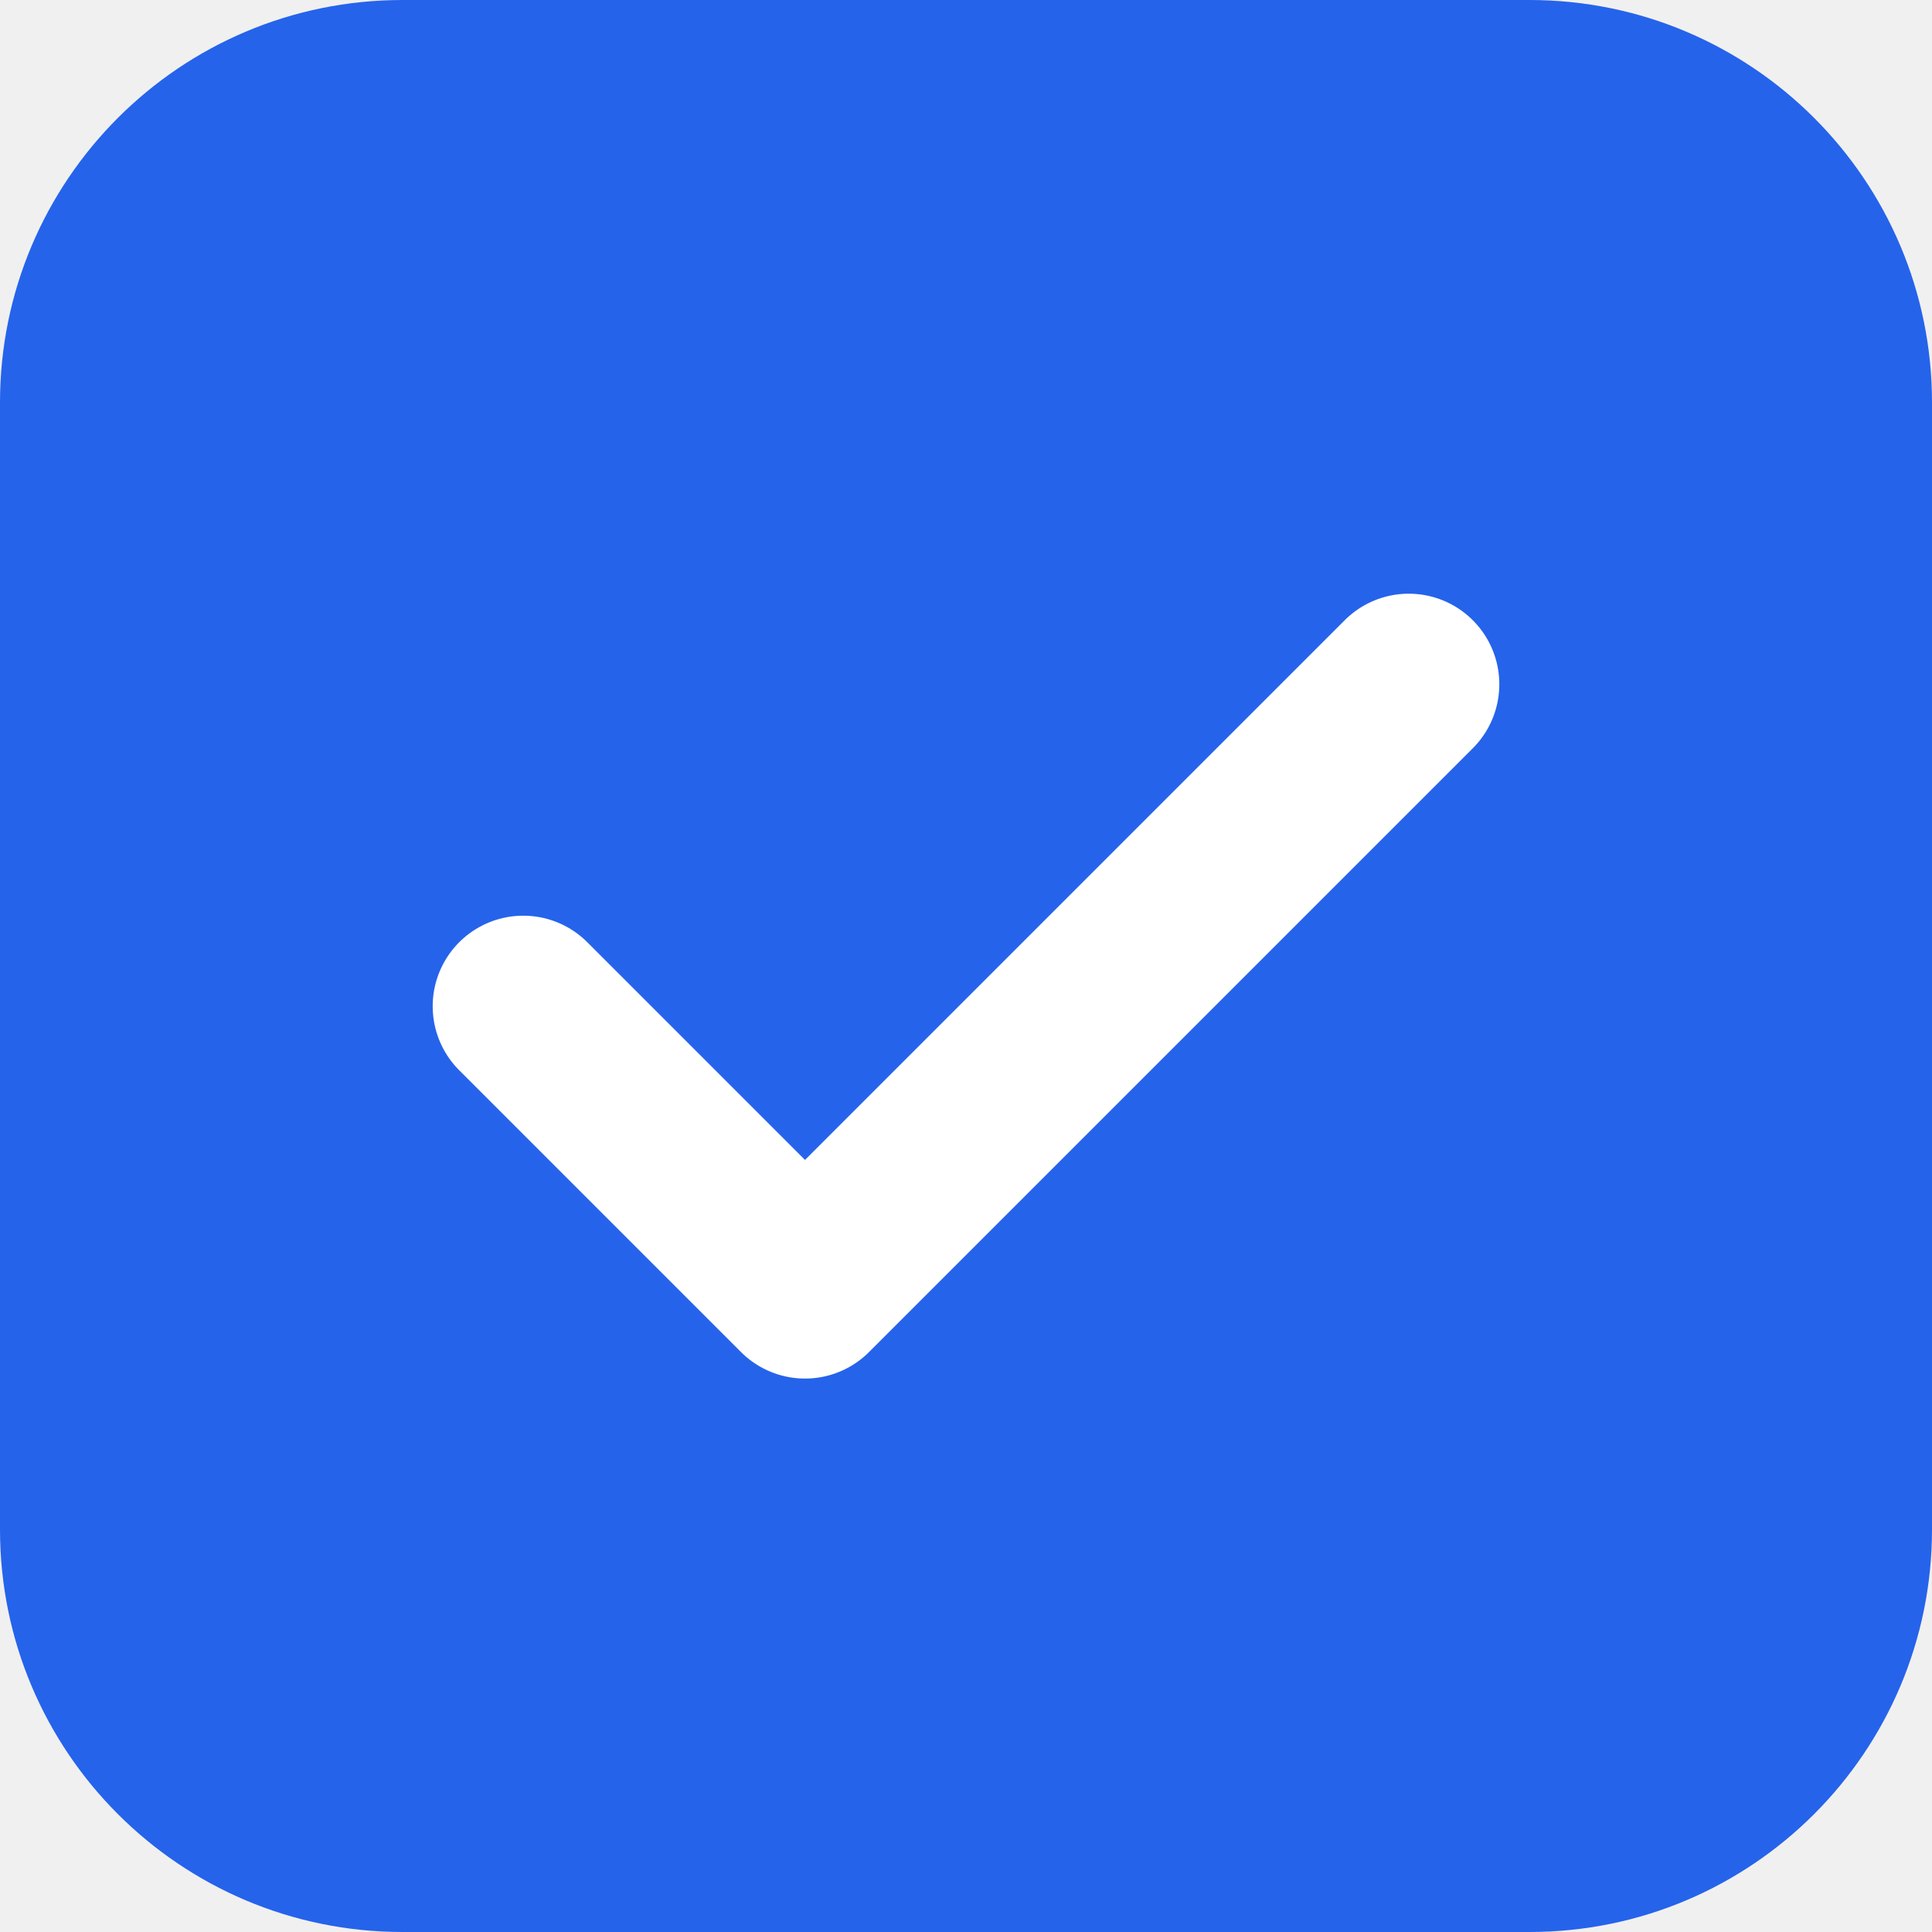
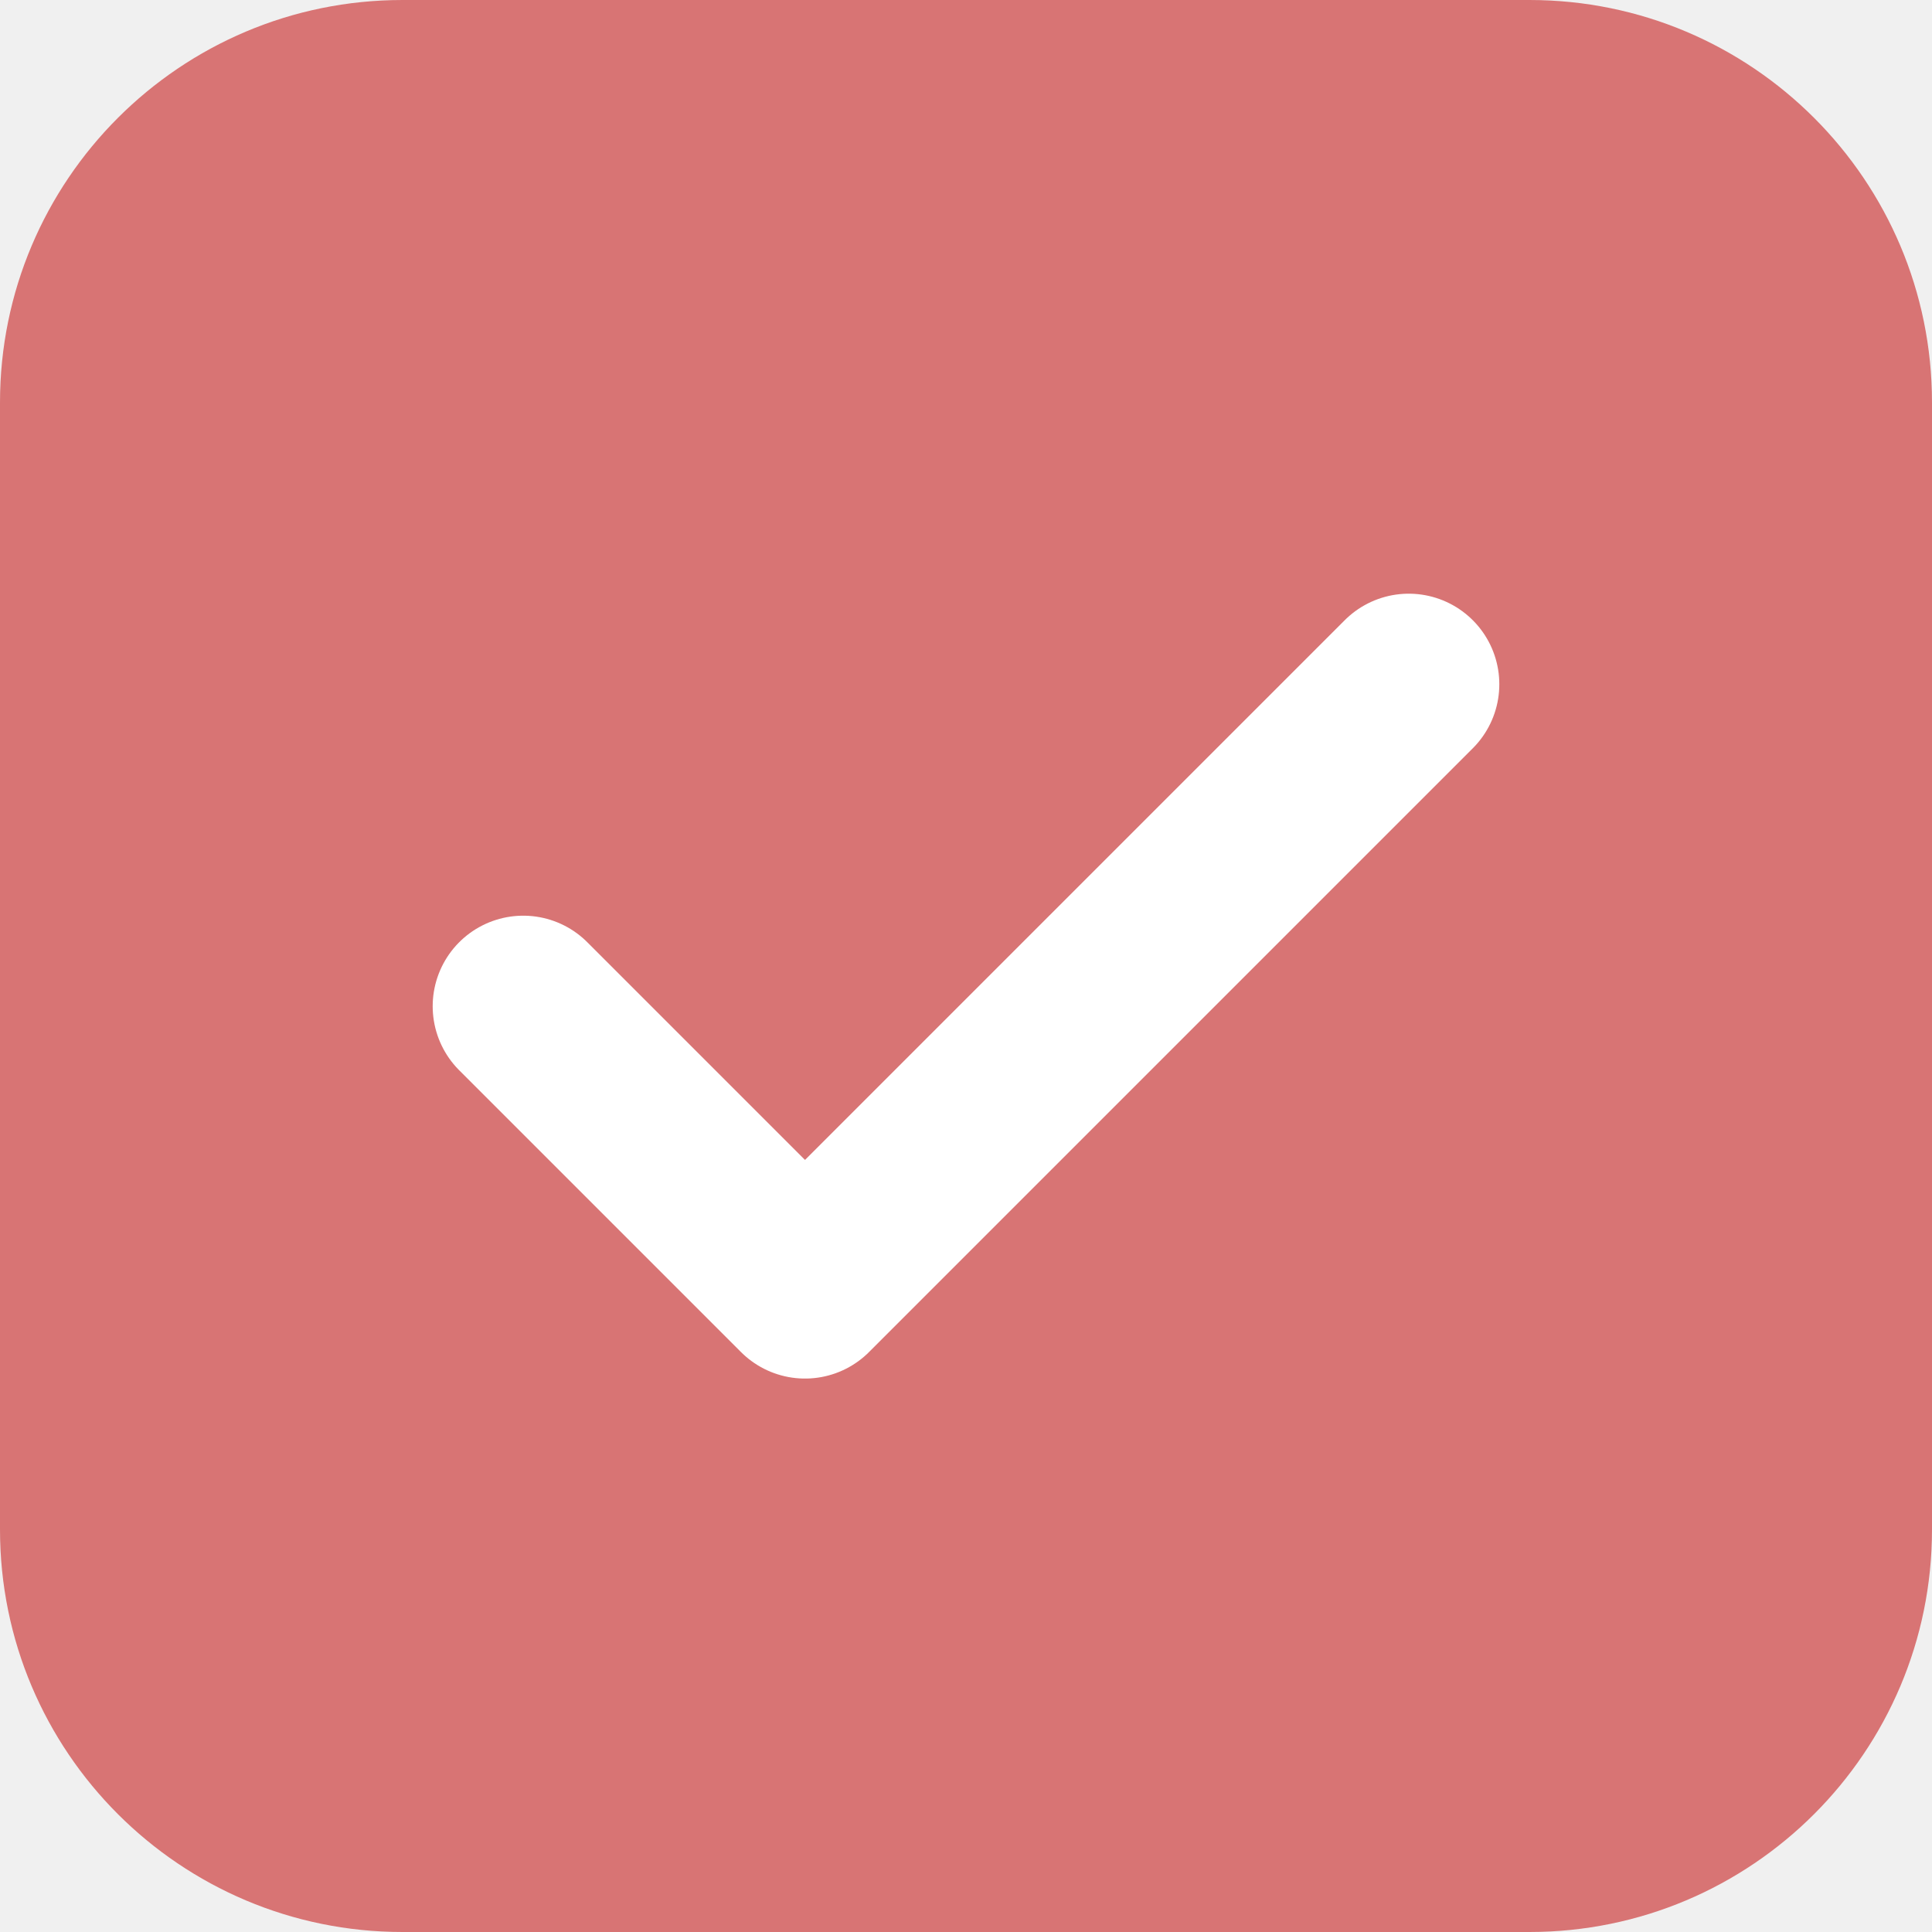
<svg xmlns="http://www.w3.org/2000/svg" viewBox="0 0 48 48">
-   <rect width="48" height="48" rx="10" fill="#2563eb" />
+   <rect width="48" height="48" rx="10" fill="#D87474" />
  <path d="M13 25l7 7 15-15" fill="none" stroke="#fff" stroke-width="4.5" stroke-linecap="round" stroke-linejoin="round" />
</svg>
